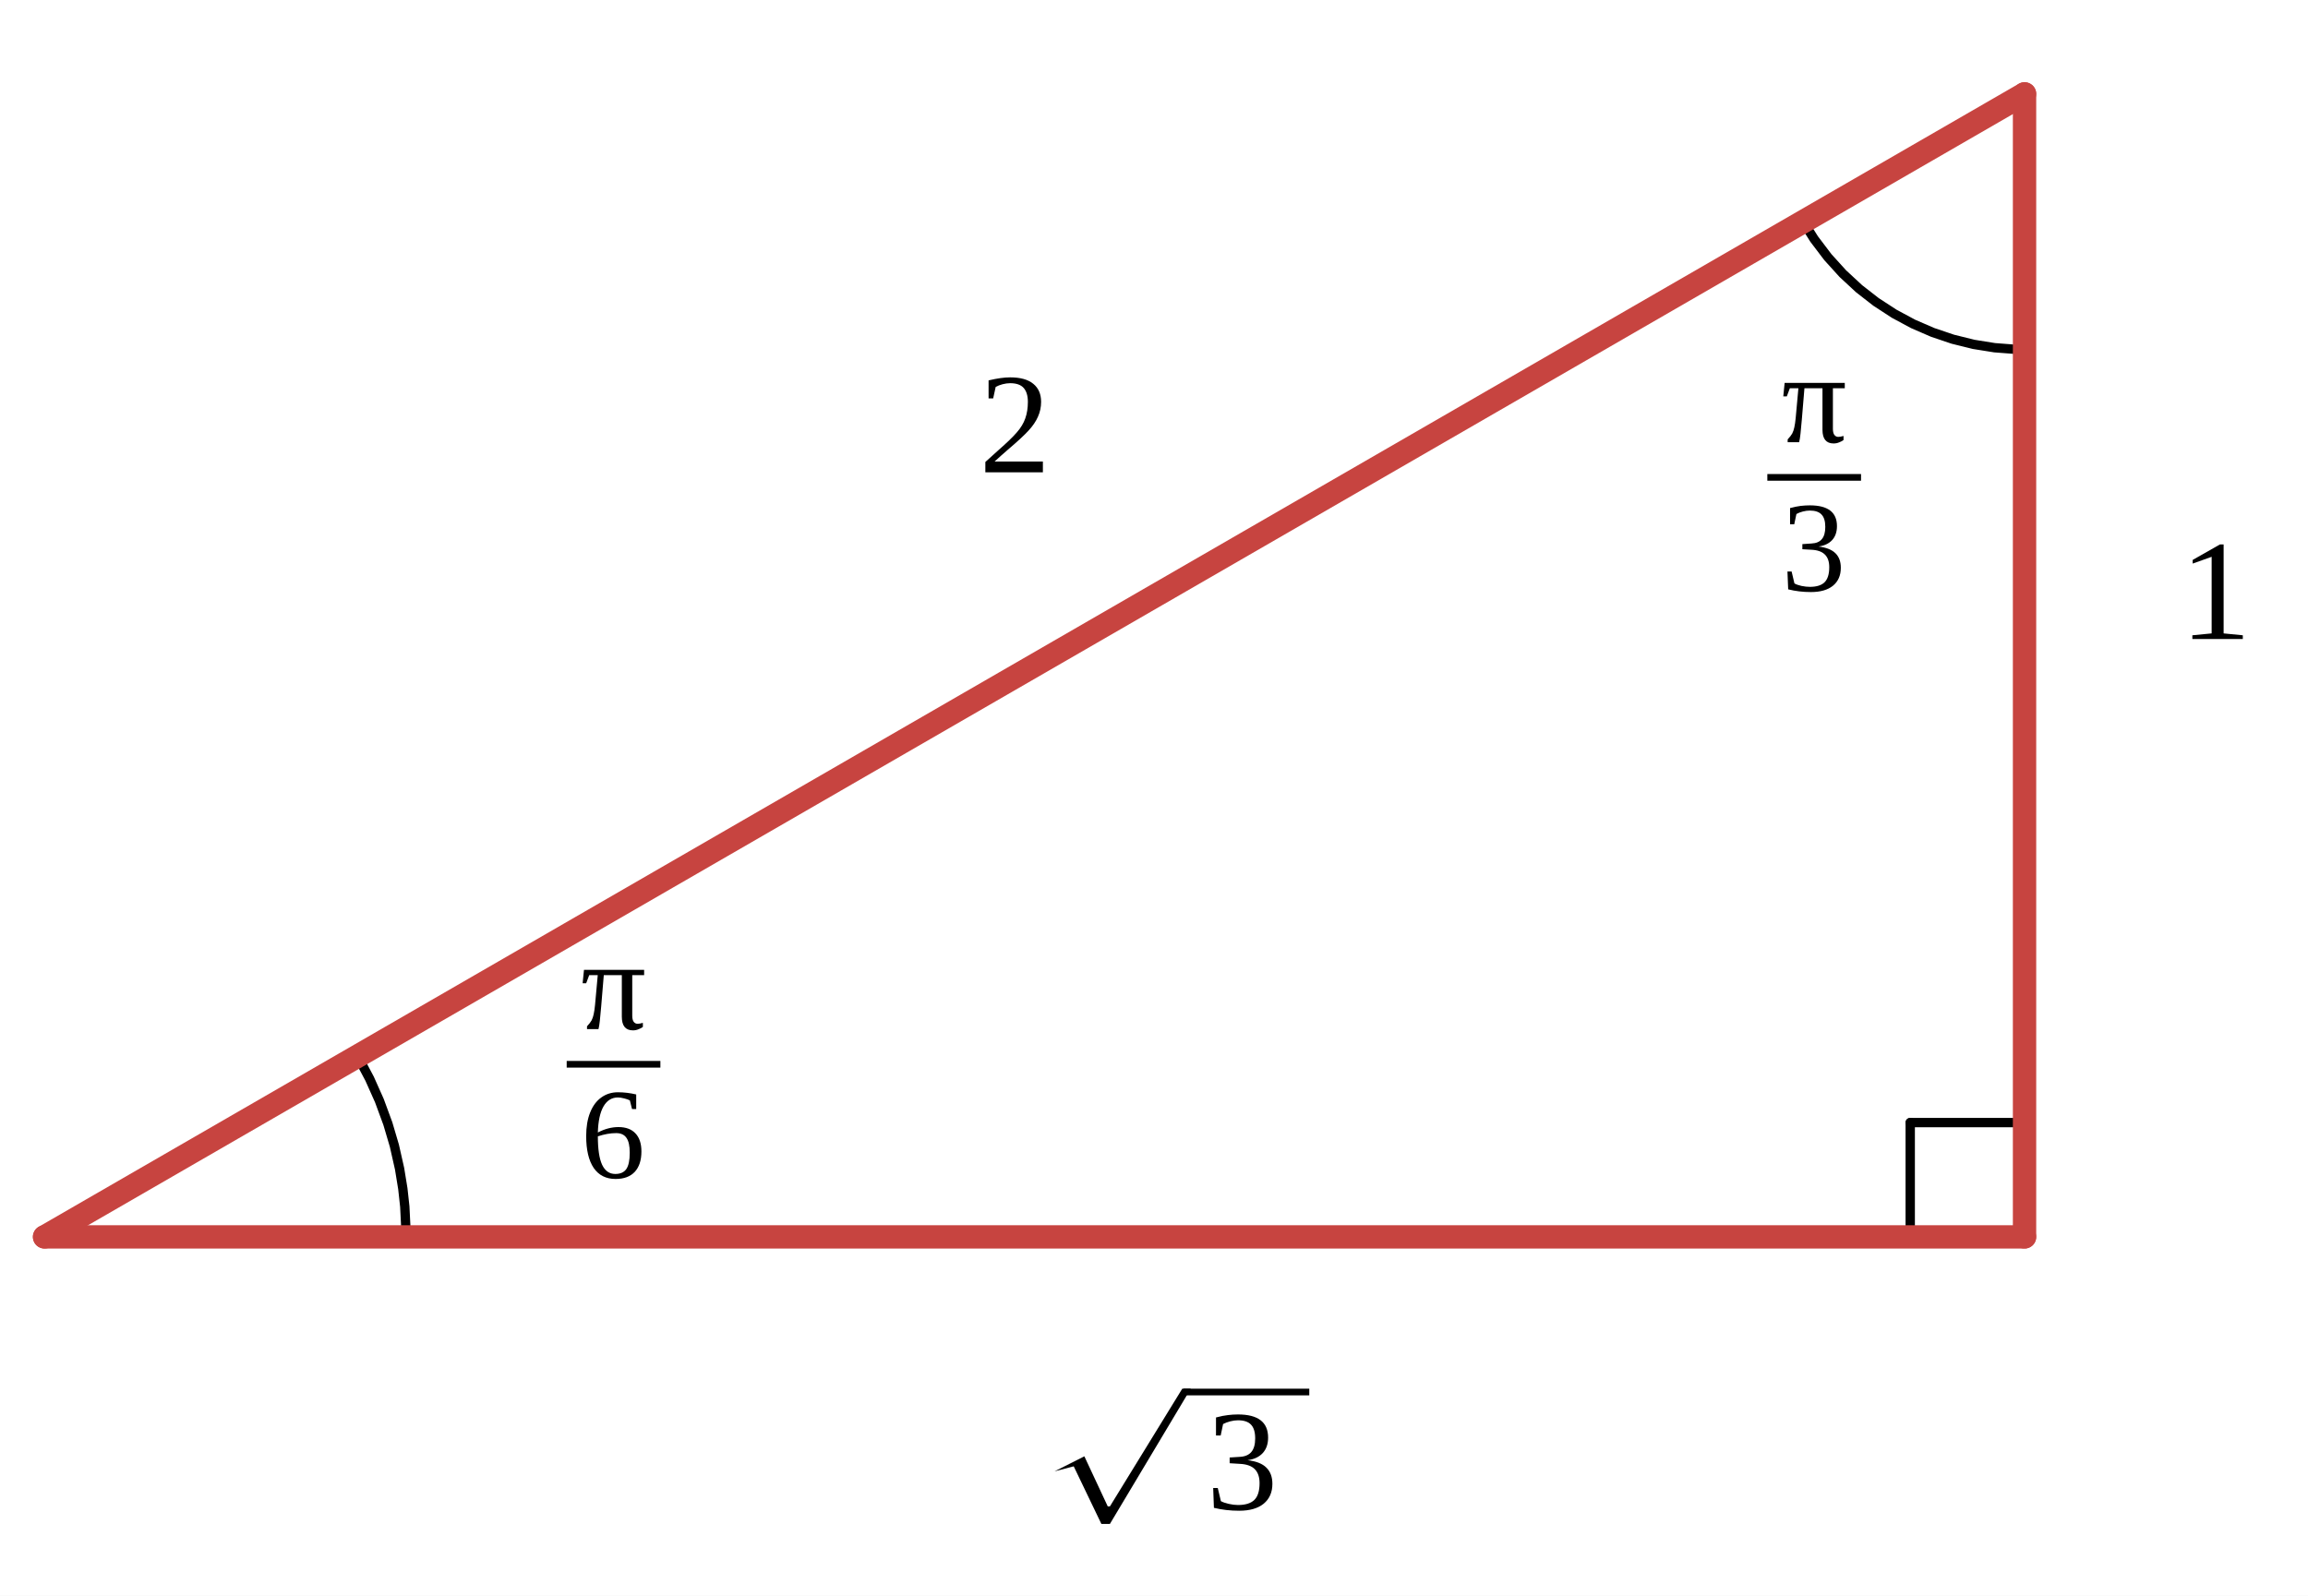
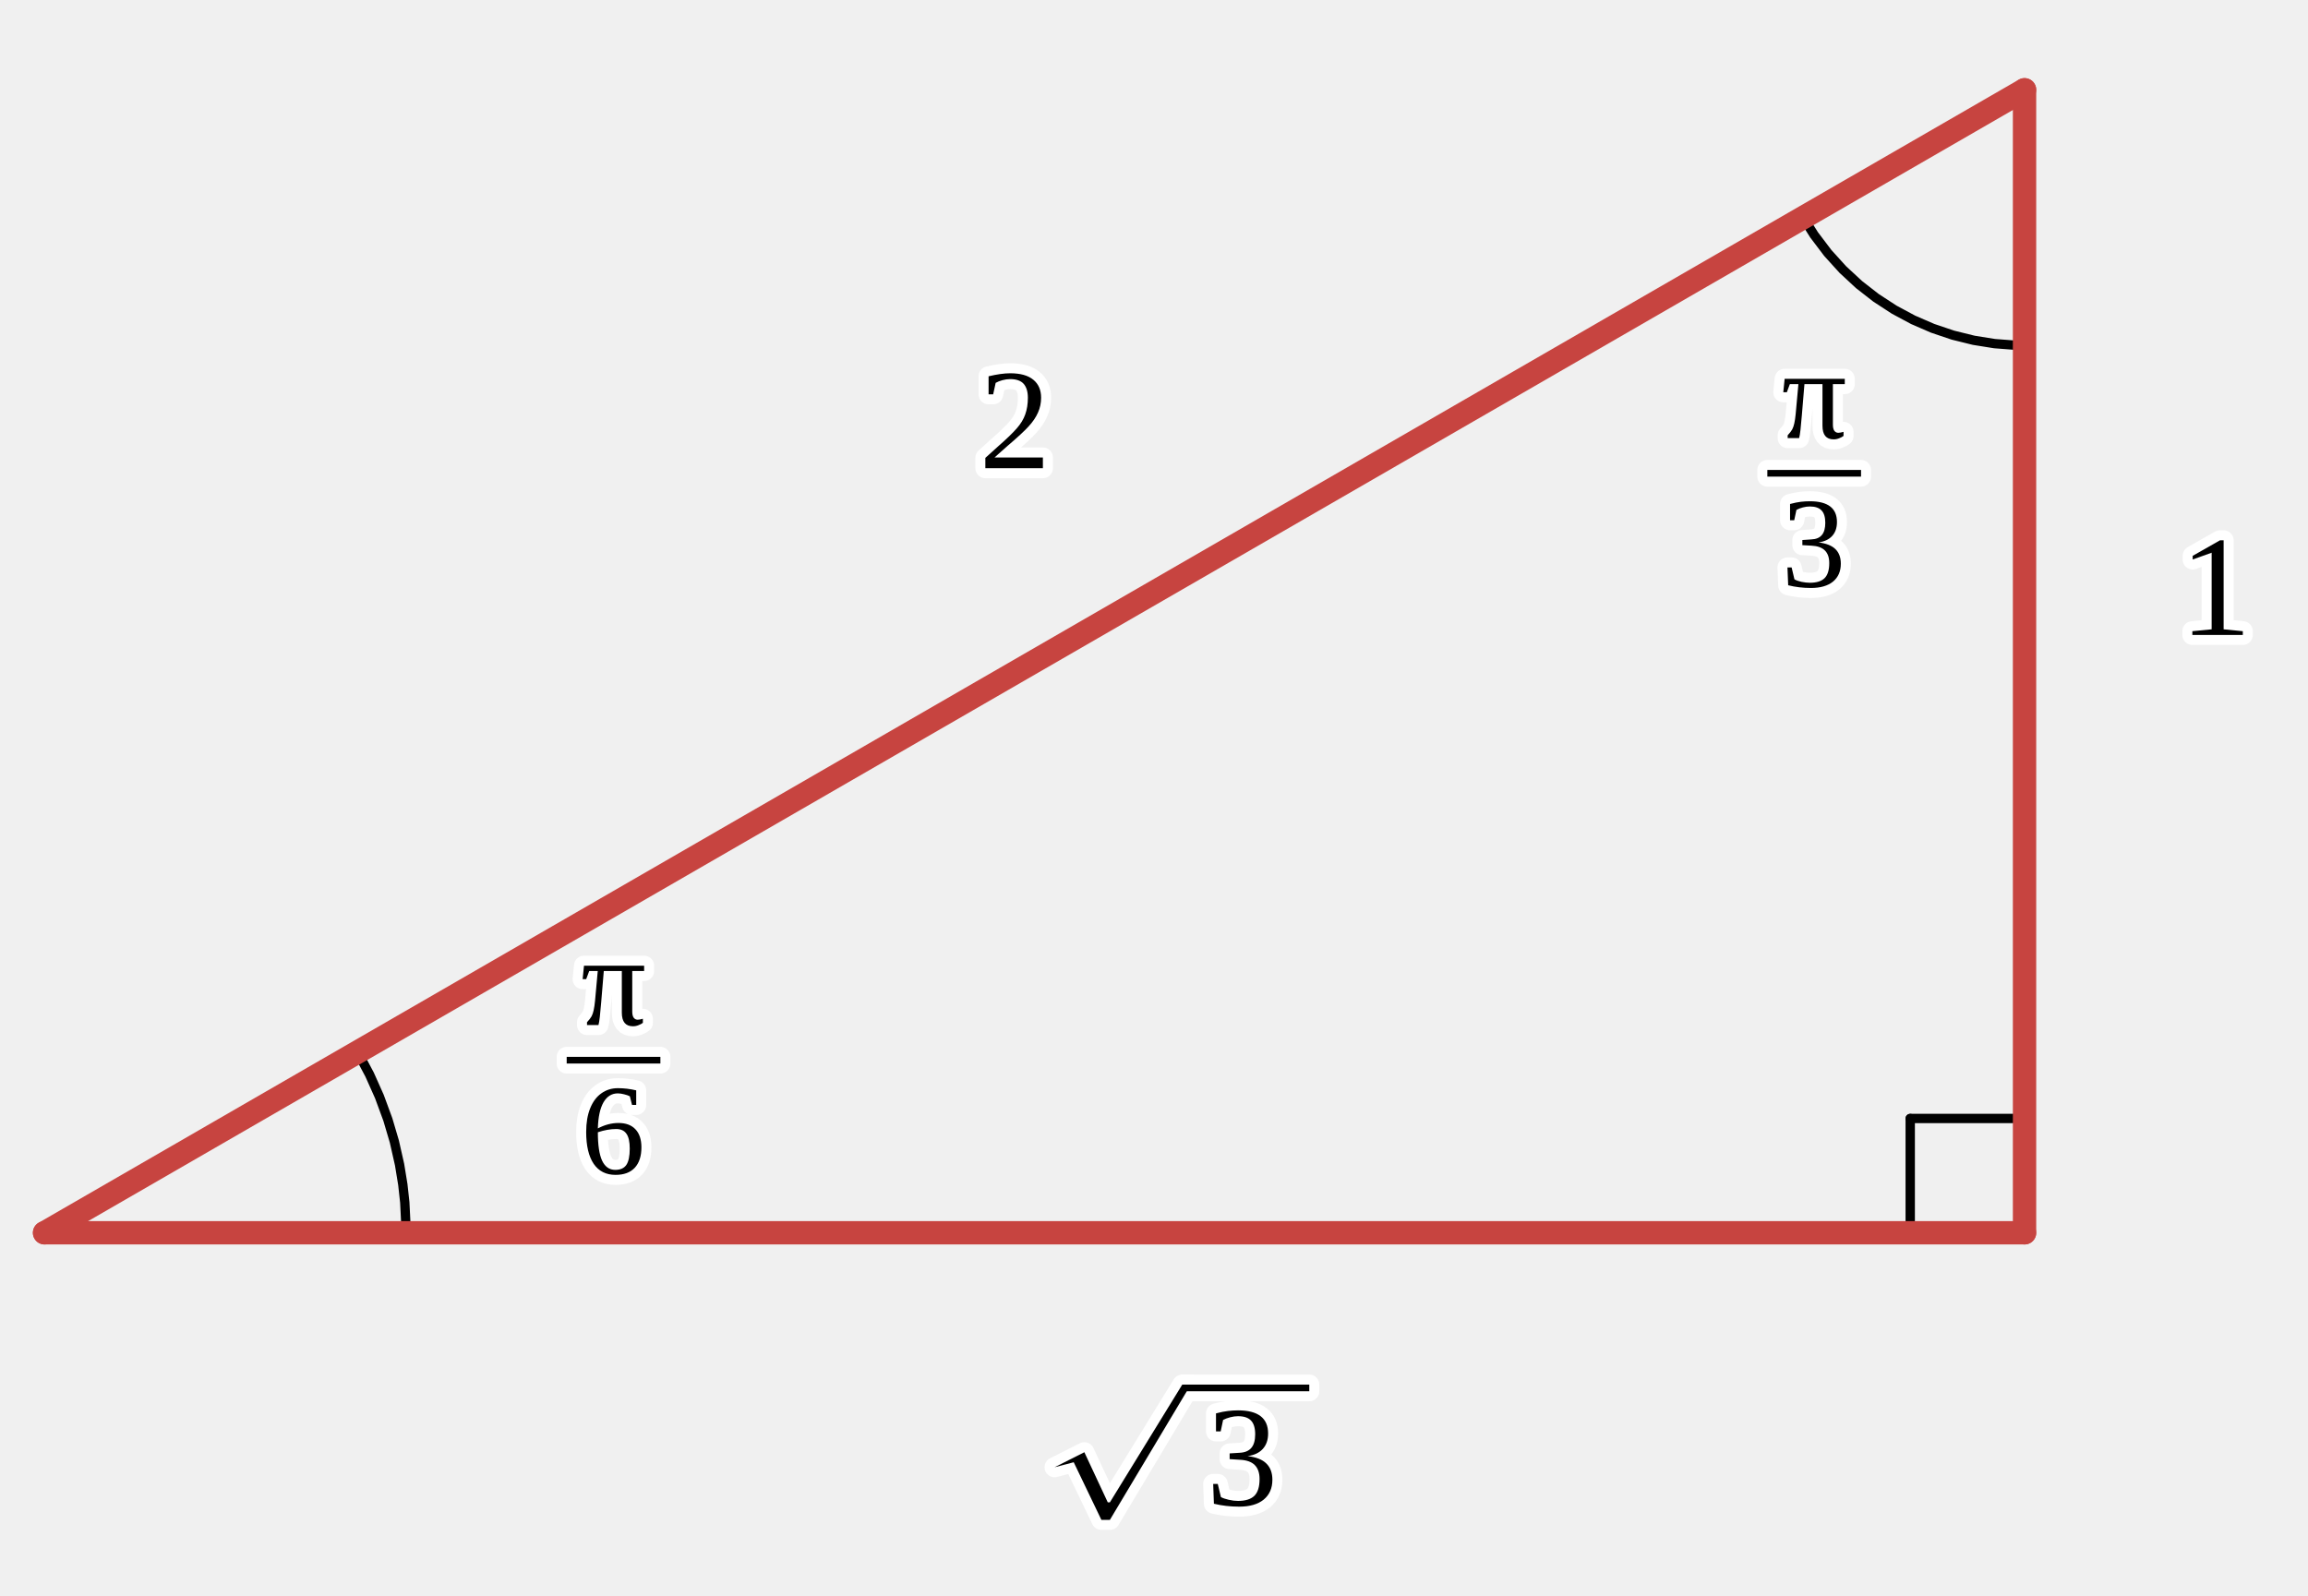
<svg xmlns="http://www.w3.org/2000/svg" version="1.1" width="692.025" height="478.528" id="svg41">
  <defs id="defs1">
    <clipPath clipPathUnits="userSpaceOnUse" id="clipPath41">
      <rect style="opacity:0.65;fill:#000000;stroke-width:0.5" id="rect42" width="346.012" height="239.264" x="31.902" y="58.282" />
    </clipPath>
  </defs>
-   <g transform="matrix(2,0,0,2,-63.80368,-116.5644)" id="g41">
-     <g id="background-52dc022a">
-       <rect fill="#ffffff" stroke="none" x="0" y="0" width="400" height="400" class="dcg-svg-background" id="rect1" clip-path="url(#clipPath41)" />
-     </g>
-     <g id="graphpaper-52dc022a">
-       <g id="axis-52dc022a">
-         <g id="g2">
-           <g id="g1">
-             <path fill="none" stroke="#000000" class="dcg-svg-tickmark" paint-order="fill stroke markers" d="" stroke-opacity="0.9" stroke-miterlimit="2" stroke-width="2" stroke-dasharray="none" id="path1" />
-           </g>
+   <g id="graphpaper-52dc022a" transform="matrix(2,0,0,2,-63.80368,-117.7914)">
+     <g id="axis-52dc022a">
+       <g id="g2">
+         <g id="g1">
+           <path fill="none" stroke="#000000" class="dcg-svg-tickmark" paint-order="fill stroke markers" d="" stroke-opacity="0.9" stroke-miterlimit="2" stroke-width="2" stroke-dasharray="none" id="path1" />
        </g>
      </g>
    </g>
-     <g id="expressions-52dc022a">
-       <g id="sketch-52dc022a">
-         </g>
-       <g id="g6">
-         <path fill="#000000" stroke="none" paint-order="stroke fill markers" d="" fill-opacity="0.4" id="path3" />
-         <path fill="#000000" stroke="none" paint-order="stroke fill markers" d="" fill-opacity="0.4" id="path4" />
-         <g id="g5">
-           <path fill="none" stroke="#000000" class="dcg-svg-curve" paint-order="fill stroke markers" d="m 85.518,216.643 v 0 l 1.794,3.378 1.465,3.282 1.27,3.449 0.977,3.309 0.781,3.454 0.488,2.991 0.293,2.677 0.186,3.731 0.006,0.824" stroke-linecap="round" stroke-linejoin="round" stroke-miterlimit="10" stroke-width="1.4" stroke-dasharray="none" id="path5" />
-         </g>
+   </g>
+   <g id="expressions-52dc022a" transform="matrix(2,0,0,2,-63.80368,-117.7914)">
+     <g id="sketch-52dc022a">
      </g>
-       <g id="g9">
-         <path fill="#000000" stroke="none" paint-order="stroke fill markers" d="" fill-opacity="0.4" id="path6" />
-         <path fill="#000000" stroke="none" paint-order="stroke fill markers" d="" fill-opacity="0.4" id="path7" />
-         <g id="g8">
-           <path fill="none" stroke="#000000" class="dcg-svg-curve" paint-order="fill stroke markers" d="m 302.171,91.418 v 0 l 1.707,2.708 2.051,2.707 2.246,2.478 2.441,2.262 2.539,1.978 2.734,1.781 2.832,1.521 2.929,1.27 3.027,1.023 3.125,0.772 3.125,0.5 3.125,0.24 1.367,0.024" stroke-linecap="round" stroke-linejoin="round" stroke-miterlimit="10" stroke-width="1.4" stroke-dasharray="none" id="path8" />
-         </g>
-       </g>
-       <g id="g11">
-         <path fill="#000000" stroke="none" paint-order="stroke fill markers" d="" fill-opacity="0.4" id="path9" />
-         <g id="g10">
-           <path fill="none" stroke="#000000" class="dcg-svg-curve" paint-order="fill stroke markers" d="m 318.28,243.738 v 0 -17.138" stroke-linecap="round" stroke-linejoin="round" stroke-miterlimit="10" stroke-width="1.4" stroke-dasharray="none" id="path10" />
-         </g>
-       </g>
-       <g id="g13">
-         <path fill="#000000" stroke="none" paint-order="stroke fill markers" d="" fill-opacity="0.4" id="path11" />
-         <g id="g12">
-           <path fill="none" stroke="#000000" class="dcg-svg-curve" paint-order="fill stroke markers" d="m 318.28,226.6 v 0 h 17.138" stroke-linecap="round" stroke-linejoin="round" stroke-miterlimit="10" stroke-width="1.4" stroke-dasharray="none" id="path12" />
-         </g>
-       </g>
-       <g id="g15">
-         <path fill="#c74440" stroke="none" paint-order="stroke fill markers" d="" fill-opacity="0.4" id="path13" />
-         <g id="g14">
-           <path fill="none" stroke="#c74440" class="dcg-svg-curve" paint-order="fill stroke markers" d="m 38.583,243.738 v 0 L 335.418,72.36" stroke-linecap="round" stroke-linejoin="round" stroke-miterlimit="10" stroke-width="3.5" stroke-dasharray="none" id="path14" />
-         </g>
-       </g>
-       <g id="g16">
-         </g>
-       <g id="g18">
-         <path fill="#c74440" stroke="none" paint-order="stroke fill markers" d="" fill-opacity="0.4" id="path16" />
-         <g id="g17">
-           <path fill="none" stroke="#c74440" class="dcg-svg-curve" paint-order="fill stroke markers" d="m 335.418,243.738 v 0 -171.378" stroke-linecap="round" stroke-linejoin="round" stroke-miterlimit="10" stroke-width="3.5" stroke-dasharray="none" id="path17" />
-         </g>
-       </g>
-       <g id="g20">
-         <path fill="#c74440" stroke="none" paint-order="stroke fill markers" d="" fill-opacity="0.4" id="path18" />
-         <g id="g19">
-           <path fill="none" stroke="#c74440" class="dcg-svg-curve" paint-order="fill stroke markers" d="m 38.583,243.738 v 0 h 296.835" stroke-linecap="round" stroke-linejoin="round" stroke-miterlimit="10" stroke-width="3.5" stroke-dasharray="none" id="path19" />
-         </g>
-       </g>
-       <g id="g21">
-         </g>
-       <g id="g22">
-         </g>
-       <g id="g23">
-         </g>
-     </g>
-     <g id="labels-52dc022a">
-       <g transform="translate(111,196)" id="g27">
-         <g class="dcg-svg-label" id="g26">
-           <text fill="none" stroke="#ffffff" font-family="'Times New Roman', Symbola, serif" font-size="19.355px" font-style="normal" font-weight="400" text-decoration="normal" x="7.984" y="16.587" text-anchor="start" stroke-linecap="round" stroke-linejoin="round" stroke-miterlimit="2" stroke-width="3" stroke-dasharray="none" id="text23">π</text>
-           <path fill="none" stroke="#ffffff" paint-order="fill stroke markers" d="M 5.859,21.359 H 19.906 v 1 H 5.859 Z" stroke-linecap="round" stroke-linejoin="round" stroke-miterlimit="10" stroke-width="3" stroke-dasharray="none" id="path23" />
-           <text fill="none" stroke="#ffffff" font-family="Symbola, 'Times New Roman', serif" font-size="19.355px" font-style="normal" font-weight="400" text-decoration="normal" x="7.953" y="38.868" text-anchor="start" stroke-linecap="round" stroke-linejoin="round" stroke-miterlimit="2" stroke-width="3" stroke-dasharray="none" id="text24">6</text>
-           <text fill="#000000" stroke="none" font-family="'Times New Roman', Symbola, serif" font-size="19.355px" font-style="normal" font-weight="400" text-decoration="normal" x="7.984" y="16.587" text-anchor="start" id="text25">π</text>
-           <path fill="#000000" stroke="none" paint-order="stroke fill markers" d="M 5.859,21.359 H 19.906 v 1 H 5.859 Z" id="path25" />
-           <text fill="#000000" stroke="none" font-family="Symbola, 'Times New Roman', serif" font-size="19.355px" font-style="normal" font-weight="400" text-decoration="normal" x="7.953" y="38.868" text-anchor="start" id="text26">6</text>
-         </g>
-       </g>
-       <g transform="translate(176.5,111)" id="g29">
-         <g class="dcg-svg-label" id="g28">
-           <text fill="none" stroke="#ffffff" font-family="Symbola, 'Times New Roman', serif" font-size="21.505px" font-style="normal" font-weight="400" text-decoration="normal" x="2.188" y="18.097" text-anchor="start" stroke-linecap="round" stroke-linejoin="round" stroke-miterlimit="2" stroke-width="3" stroke-dasharray="none" id="text27">2</text>
-           <text fill="#000000" stroke="none" font-family="Symbola, 'Times New Roman', serif" font-size="21.505px" font-style="normal" font-weight="400" text-decoration="normal" x="2.188" y="18.097" text-anchor="start" id="text28">2</text>
-         </g>
-       </g>
-       <g transform="translate(188,263.5)" id="g33">
-         <g class="dcg-svg-label" id="g32">
-           <path fill="none" stroke="#ffffff" paint-order="fill stroke markers" d="m 2,15.394 4.467,-2.253 3.51,7.512 H 10.296 L 21.146,3 h 1.276 L 10.296,23.281 H 9.02 L 4.872,14.643 Z" stroke-linecap="round" stroke-linejoin="round" stroke-miterlimit="10" stroke-width="3" stroke-dasharray="none" id="path29" />
-           <path fill="none" stroke="#ffffff" paint-order="fill stroke markers" d="M 21.344,3 H 40.188 V 4 H 21.344 Z" stroke-linecap="round" stroke-linejoin="round" stroke-miterlimit="10" stroke-width="3" stroke-dasharray="none" id="path30" />
-           <text fill="none" stroke="#ffffff" font-family="Symbola, 'Times New Roman', serif" font-size="21.505px" font-style="normal" font-weight="400" text-decoration="normal" x="24.75" y="21.097" text-anchor="start" stroke-linecap="round" stroke-linejoin="round" stroke-miterlimit="2" stroke-width="3" stroke-dasharray="none" id="text30">3</text>
-           <path fill="#000000" stroke="none" paint-order="stroke fill markers" d="m 2,15.394 4.467,-2.253 3.51,7.512 H 10.296 L 21.146,3 h 1.276 L 10.296,23.281 H 9.02 L 4.872,14.643 Z" id="path31" />
-           <path fill="#000000" stroke="none" paint-order="stroke fill markers" d="M 21.344,3 H 40.188 V 4 H 21.344 Z" id="path32" />
-           <text fill="#000000" stroke="none" font-family="Symbola, 'Times New Roman', serif" font-size="21.505px" font-style="normal" font-weight="400" text-decoration="normal" x="24.75" y="21.097" text-anchor="start" id="text32">3</text>
-         </g>
-       </g>
-       <g transform="translate(356.5,136)" id="g35">
-         <g class="dcg-svg-label" id="g34">
-           <text fill="none" stroke="#ffffff" font-family="Symbola, 'Times New Roman', serif" font-size="21.505px" font-style="normal" font-weight="400" text-decoration="normal" x="2.188" y="18.097" text-anchor="start" stroke-linecap="round" stroke-linejoin="round" stroke-miterlimit="2" stroke-width="3" stroke-dasharray="none" id="text33">1</text>
-           <text fill="#000000" stroke="none" font-family="Symbola, 'Times New Roman', serif" font-size="21.505px" font-style="normal" font-weight="400" text-decoration="normal" x="2.188" y="18.097" text-anchor="start" id="text34">1</text>
-         </g>
-       </g>
-       <g transform="translate(291,108)" id="g39">
-         <g class="dcg-svg-label" id="g38">
-           <text fill="none" stroke="#ffffff" font-family="'Times New Roman', Symbola, serif" font-size="19.355px" font-style="normal" font-weight="400" text-decoration="normal" x="7.984" y="16.587" text-anchor="start" stroke-linecap="round" stroke-linejoin="round" stroke-miterlimit="2" stroke-width="3" stroke-dasharray="none" id="text35">π</text>
-           <path fill="none" stroke="#ffffff" paint-order="fill stroke markers" d="M 5.859,21.359 H 19.906 v 1 H 5.859 Z" stroke-linecap="round" stroke-linejoin="round" stroke-miterlimit="10" stroke-width="3" stroke-dasharray="none" id="path35" />
-           <text fill="none" stroke="#ffffff" font-family="Symbola, 'Times New Roman', serif" font-size="19.355px" font-style="normal" font-weight="400" text-decoration="normal" x="7.953" y="38.868" text-anchor="start" stroke-linecap="round" stroke-linejoin="round" stroke-miterlimit="2" stroke-width="3" stroke-dasharray="none" id="text36">3</text>
-           <text fill="#000000" stroke="none" font-family="'Times New Roman', Symbola, serif" font-size="19.355px" font-style="normal" font-weight="400" text-decoration="normal" x="7.984" y="16.587" text-anchor="start" id="text37">π</text>
-           <path fill="#000000" stroke="none" paint-order="stroke fill markers" d="M 5.859,21.359 H 19.906 v 1 H 5.859 Z" id="path37" />
-           <text fill="#000000" stroke="none" font-family="Symbola, 'Times New Roman', serif" font-size="19.355px" font-style="normal" font-weight="400" text-decoration="normal" x="7.953" y="38.868" text-anchor="start" id="text38">3</text>
-         </g>
+     <g id="g6">
+       <path fill="#000000" stroke="none" paint-order="stroke fill markers" d="" fill-opacity="0.4" id="path3" />
+       <path fill="#000000" stroke="none" paint-order="stroke fill markers" d="" fill-opacity="0.4" id="path4" />
+       <g id="g5">
+         <path fill="none" stroke="#000000" class="dcg-svg-curve" paint-order="fill stroke markers" d="m 85.518,216.643 v 0 l 1.794,3.378 1.465,3.282 1.27,3.449 0.977,3.309 0.781,3.454 0.488,2.991 0.293,2.677 0.186,3.731 0.006,0.824" stroke-linecap="round" stroke-linejoin="round" stroke-miterlimit="10" stroke-width="1.4" stroke-dasharray="none" id="path5" />
      </g>
    </g>
-     <g id="g40" />
+     <g id="g9">
+       <path fill="#000000" stroke="none" paint-order="stroke fill markers" d="" fill-opacity="0.4" id="path6" />
+       <path fill="#000000" stroke="none" paint-order="stroke fill markers" d="" fill-opacity="0.4" id="path7" />
+       <g id="g8">
+         <path fill="none" stroke="#000000" class="dcg-svg-curve" paint-order="fill stroke markers" d="m 302.171,91.418 v 0 l 1.707,2.708 2.051,2.707 2.246,2.478 2.441,2.262 2.539,1.978 2.734,1.781 2.832,1.521 2.929,1.27 3.027,1.023 3.125,0.772 3.125,0.5 3.125,0.24 1.367,0.024" stroke-linecap="round" stroke-linejoin="round" stroke-miterlimit="10" stroke-width="1.4" stroke-dasharray="none" id="path8" />
+       </g>
+     </g>
+     <g id="g11">
+       <path fill="#000000" stroke="none" paint-order="stroke fill markers" d="" fill-opacity="0.4" id="path9" />
+       <g id="g10">
+         <path fill="none" stroke="#000000" class="dcg-svg-curve" paint-order="fill stroke markers" d="m 318.28,243.738 v 0 -17.138" stroke-linecap="round" stroke-linejoin="round" stroke-miterlimit="10" stroke-width="1.4" stroke-dasharray="none" id="path10" />
+       </g>
+     </g>
+     <g id="g13">
+       <path fill="#000000" stroke="none" paint-order="stroke fill markers" d="" fill-opacity="0.4" id="path11" />
+       <g id="g12">
+         <path fill="none" stroke="#000000" class="dcg-svg-curve" paint-order="fill stroke markers" d="m 318.28,226.6 v 0 h 17.138" stroke-linecap="round" stroke-linejoin="round" stroke-miterlimit="10" stroke-width="1.4" stroke-dasharray="none" id="path12" />
+       </g>
+     </g>
+     <g id="g15">
+       <path fill="#c74440" stroke="none" paint-order="stroke fill markers" d="" fill-opacity="0.4" id="path13" />
+       <g id="g14">
+         <path fill="none" stroke="#c74440" class="dcg-svg-curve" paint-order="fill stroke markers" d="m 38.583,243.738 v 0 L 335.418,72.36" stroke-linecap="round" stroke-linejoin="round" stroke-miterlimit="10" stroke-width="3.5" stroke-dasharray="none" id="path14" />
+       </g>
+     </g>
+     <g id="g16">
+       </g>
+     <g id="g18">
+       <path fill="#c74440" stroke="none" paint-order="stroke fill markers" d="" fill-opacity="0.4" id="path16" />
+       <g id="g17">
+         <path fill="none" stroke="#c74440" class="dcg-svg-curve" paint-order="fill stroke markers" d="m 335.418,243.738 v 0 -171.378" stroke-linecap="round" stroke-linejoin="round" stroke-miterlimit="10" stroke-width="3.5" stroke-dasharray="none" id="path17" />
+       </g>
+     </g>
+     <g id="g20">
+       <path fill="#c74440" stroke="none" paint-order="stroke fill markers" d="" fill-opacity="0.4" id="path18" />
+       <g id="g19">
+         <path fill="none" stroke="#c74440" class="dcg-svg-curve" paint-order="fill stroke markers" d="m 38.583,243.738 v 0 h 296.835" stroke-linecap="round" stroke-linejoin="round" stroke-miterlimit="10" stroke-width="3.5" stroke-dasharray="none" id="path19" />
+       </g>
+     </g>
+     <g id="g21">
+       </g>
+     <g id="g22">
+       </g>
+     <g id="g23">
+       </g>
  </g>
+   <g id="labels-52dc022a" transform="matrix(2,0,0,2,-63.80368,-117.7914)">
+     <g transform="translate(111,196)" id="g27">
+       <g class="dcg-svg-label" id="g26">
+         <text fill="none" stroke="#ffffff" font-family="'Times New Roman', Symbola, serif" font-size="19.355px" font-style="normal" font-weight="400" text-decoration="normal" x="7.984" y="16.587" text-anchor="start" stroke-linecap="round" stroke-linejoin="round" stroke-miterlimit="2" stroke-width="3" stroke-dasharray="none" id="text23">π</text>
+         <path fill="none" stroke="#ffffff" paint-order="fill stroke markers" d="M 5.859,21.359 H 19.906 v 1 H 5.859 Z" stroke-linecap="round" stroke-linejoin="round" stroke-miterlimit="10" stroke-width="3" stroke-dasharray="none" id="path23" />
+         <text fill="none" stroke="#ffffff" font-family="Symbola, 'Times New Roman', serif" font-size="19.355px" font-style="normal" font-weight="400" text-decoration="normal" x="7.953" y="38.868" text-anchor="start" stroke-linecap="round" stroke-linejoin="round" stroke-miterlimit="2" stroke-width="3" stroke-dasharray="none" id="text24">6</text>
+         <text fill="#000000" stroke="none" font-family="'Times New Roman', Symbola, serif" font-size="19.355px" font-style="normal" font-weight="400" text-decoration="normal" x="7.984" y="16.587" text-anchor="start" id="text25">π</text>
+         <path fill="#000000" stroke="none" paint-order="stroke fill markers" d="M 5.859,21.359 H 19.906 v 1 H 5.859 Z" id="path25" />
+         <text fill="#000000" stroke="none" font-family="Symbola, 'Times New Roman', serif" font-size="19.355px" font-style="normal" font-weight="400" text-decoration="normal" x="7.953" y="38.868" text-anchor="start" id="text26">6</text>
+       </g>
+     </g>
+     <g transform="translate(176.5,111)" id="g29">
+       <g class="dcg-svg-label" id="g28">
+         <text fill="none" stroke="#ffffff" font-family="Symbola, 'Times New Roman', serif" font-size="21.505px" font-style="normal" font-weight="400" text-decoration="normal" x="2.188" y="18.097" text-anchor="start" stroke-linecap="round" stroke-linejoin="round" stroke-miterlimit="2" stroke-width="3" stroke-dasharray="none" id="text27">2</text>
+         <text fill="#000000" stroke="none" font-family="Symbola, 'Times New Roman', serif" font-size="21.505px" font-style="normal" font-weight="400" text-decoration="normal" x="2.188" y="18.097" text-anchor="start" id="text28">2</text>
+       </g>
+     </g>
+     <g transform="translate(188,263.5)" id="g33">
+       <g class="dcg-svg-label" id="g32">
+         <path fill="none" stroke="#ffffff" paint-order="fill stroke markers" d="m 2,15.394 4.467,-2.253 3.51,7.512 H 10.296 L 21.146,3 h 1.276 L 10.296,23.281 H 9.02 L 4.872,14.643 Z" stroke-linecap="round" stroke-linejoin="round" stroke-miterlimit="10" stroke-width="3" stroke-dasharray="none" id="path29" />
+         <path fill="none" stroke="#ffffff" paint-order="fill stroke markers" d="M 21.344,3 H 40.188 V 4 H 21.344 Z" stroke-linecap="round" stroke-linejoin="round" stroke-miterlimit="10" stroke-width="3" stroke-dasharray="none" id="path30" />
+         <text fill="none" stroke="#ffffff" font-family="Symbola, 'Times New Roman', serif" font-size="21.505px" font-style="normal" font-weight="400" text-decoration="normal" x="24.75" y="21.097" text-anchor="start" stroke-linecap="round" stroke-linejoin="round" stroke-miterlimit="2" stroke-width="3" stroke-dasharray="none" id="text30">3</text>
+         <path fill="#000000" stroke="none" paint-order="stroke fill markers" d="m 2,15.394 4.467,-2.253 3.51,7.512 H 10.296 L 21.146,3 h 1.276 L 10.296,23.281 H 9.02 L 4.872,14.643 Z" id="path31" />
+         <path fill="#000000" stroke="none" paint-order="stroke fill markers" d="M 21.344,3 H 40.188 V 4 H 21.344 Z" id="path32" />
+         <text fill="#000000" stroke="none" font-family="Symbola, 'Times New Roman', serif" font-size="21.505px" font-style="normal" font-weight="400" text-decoration="normal" x="24.75" y="21.097" text-anchor="start" id="text32">3</text>
+       </g>
+     </g>
+     <g transform="translate(356.5,136)" id="g35">
+       <g class="dcg-svg-label" id="g34">
+         <text fill="none" stroke="#ffffff" font-family="Symbola, 'Times New Roman', serif" font-size="21.505px" font-style="normal" font-weight="400" text-decoration="normal" x="2.188" y="18.097" text-anchor="start" stroke-linecap="round" stroke-linejoin="round" stroke-miterlimit="2" stroke-width="3" stroke-dasharray="none" id="text33">1</text>
+         <text fill="#000000" stroke="none" font-family="Symbola, 'Times New Roman', serif" font-size="21.505px" font-style="normal" font-weight="400" text-decoration="normal" x="2.188" y="18.097" text-anchor="start" id="text34">1</text>
+       </g>
+     </g>
+     <g transform="translate(291,108)" id="g39">
+       <g class="dcg-svg-label" id="g38">
+         <text fill="none" stroke="#ffffff" font-family="'Times New Roman', Symbola, serif" font-size="19.355px" font-style="normal" font-weight="400" text-decoration="normal" x="7.984" y="16.587" text-anchor="start" stroke-linecap="round" stroke-linejoin="round" stroke-miterlimit="2" stroke-width="3" stroke-dasharray="none" id="text35">π</text>
+         <path fill="none" stroke="#ffffff" paint-order="fill stroke markers" d="M 5.859,21.359 H 19.906 v 1 H 5.859 Z" stroke-linecap="round" stroke-linejoin="round" stroke-miterlimit="10" stroke-width="3" stroke-dasharray="none" id="path35" />
+         <text fill="none" stroke="#ffffff" font-family="Symbola, 'Times New Roman', serif" font-size="19.355px" font-style="normal" font-weight="400" text-decoration="normal" x="7.953" y="38.868" text-anchor="start" stroke-linecap="round" stroke-linejoin="round" stroke-miterlimit="2" stroke-width="3" stroke-dasharray="none" id="text36">3</text>
+         <text fill="#000000" stroke="none" font-family="'Times New Roman', Symbola, serif" font-size="19.355px" font-style="normal" font-weight="400" text-decoration="normal" x="7.984" y="16.587" text-anchor="start" id="text37">π</text>
+         <path fill="#000000" stroke="none" paint-order="stroke fill markers" d="M 5.859,21.359 H 19.906 v 1 H 5.859 Z" id="path37" />
+         <text fill="#000000" stroke="none" font-family="Symbola, 'Times New Roman', serif" font-size="19.355px" font-style="normal" font-weight="400" text-decoration="normal" x="7.953" y="38.868" text-anchor="start" id="text38">3</text>
+       </g>
+     </g>
+   </g>
+   <g id="g40" transform="matrix(2,0,0,2,-63.80368,-117.7914)" />
</svg>
